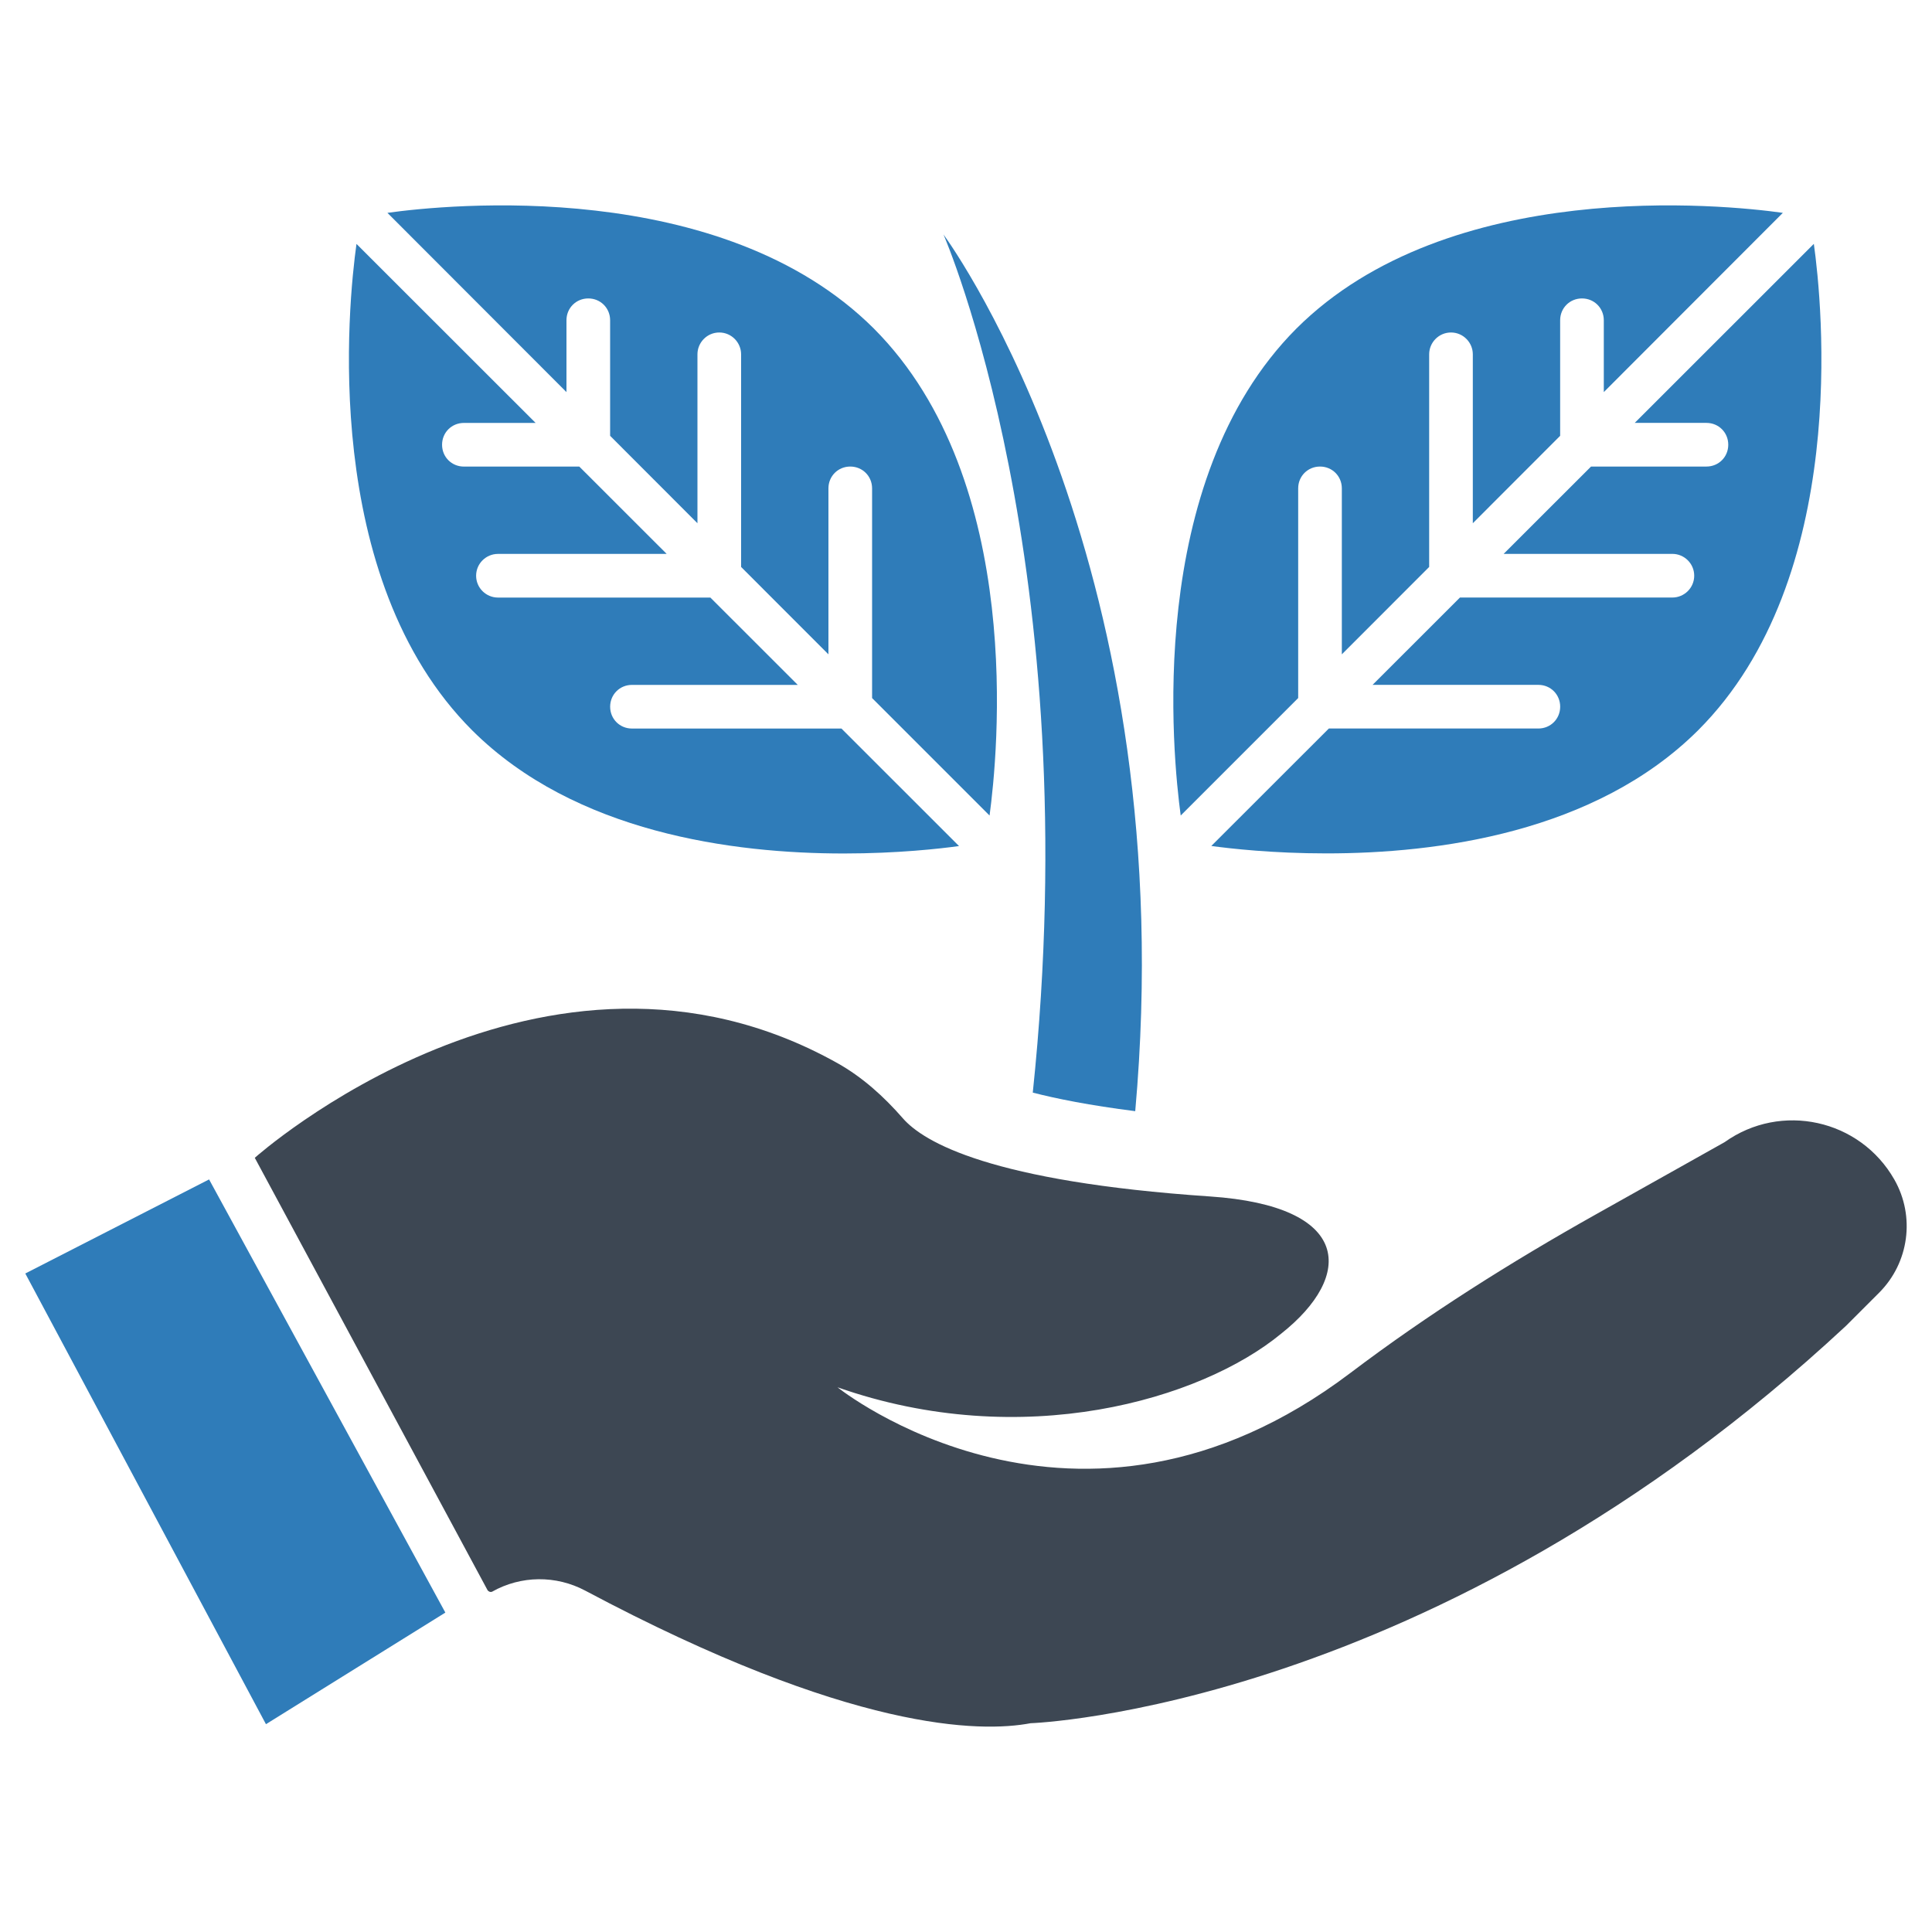
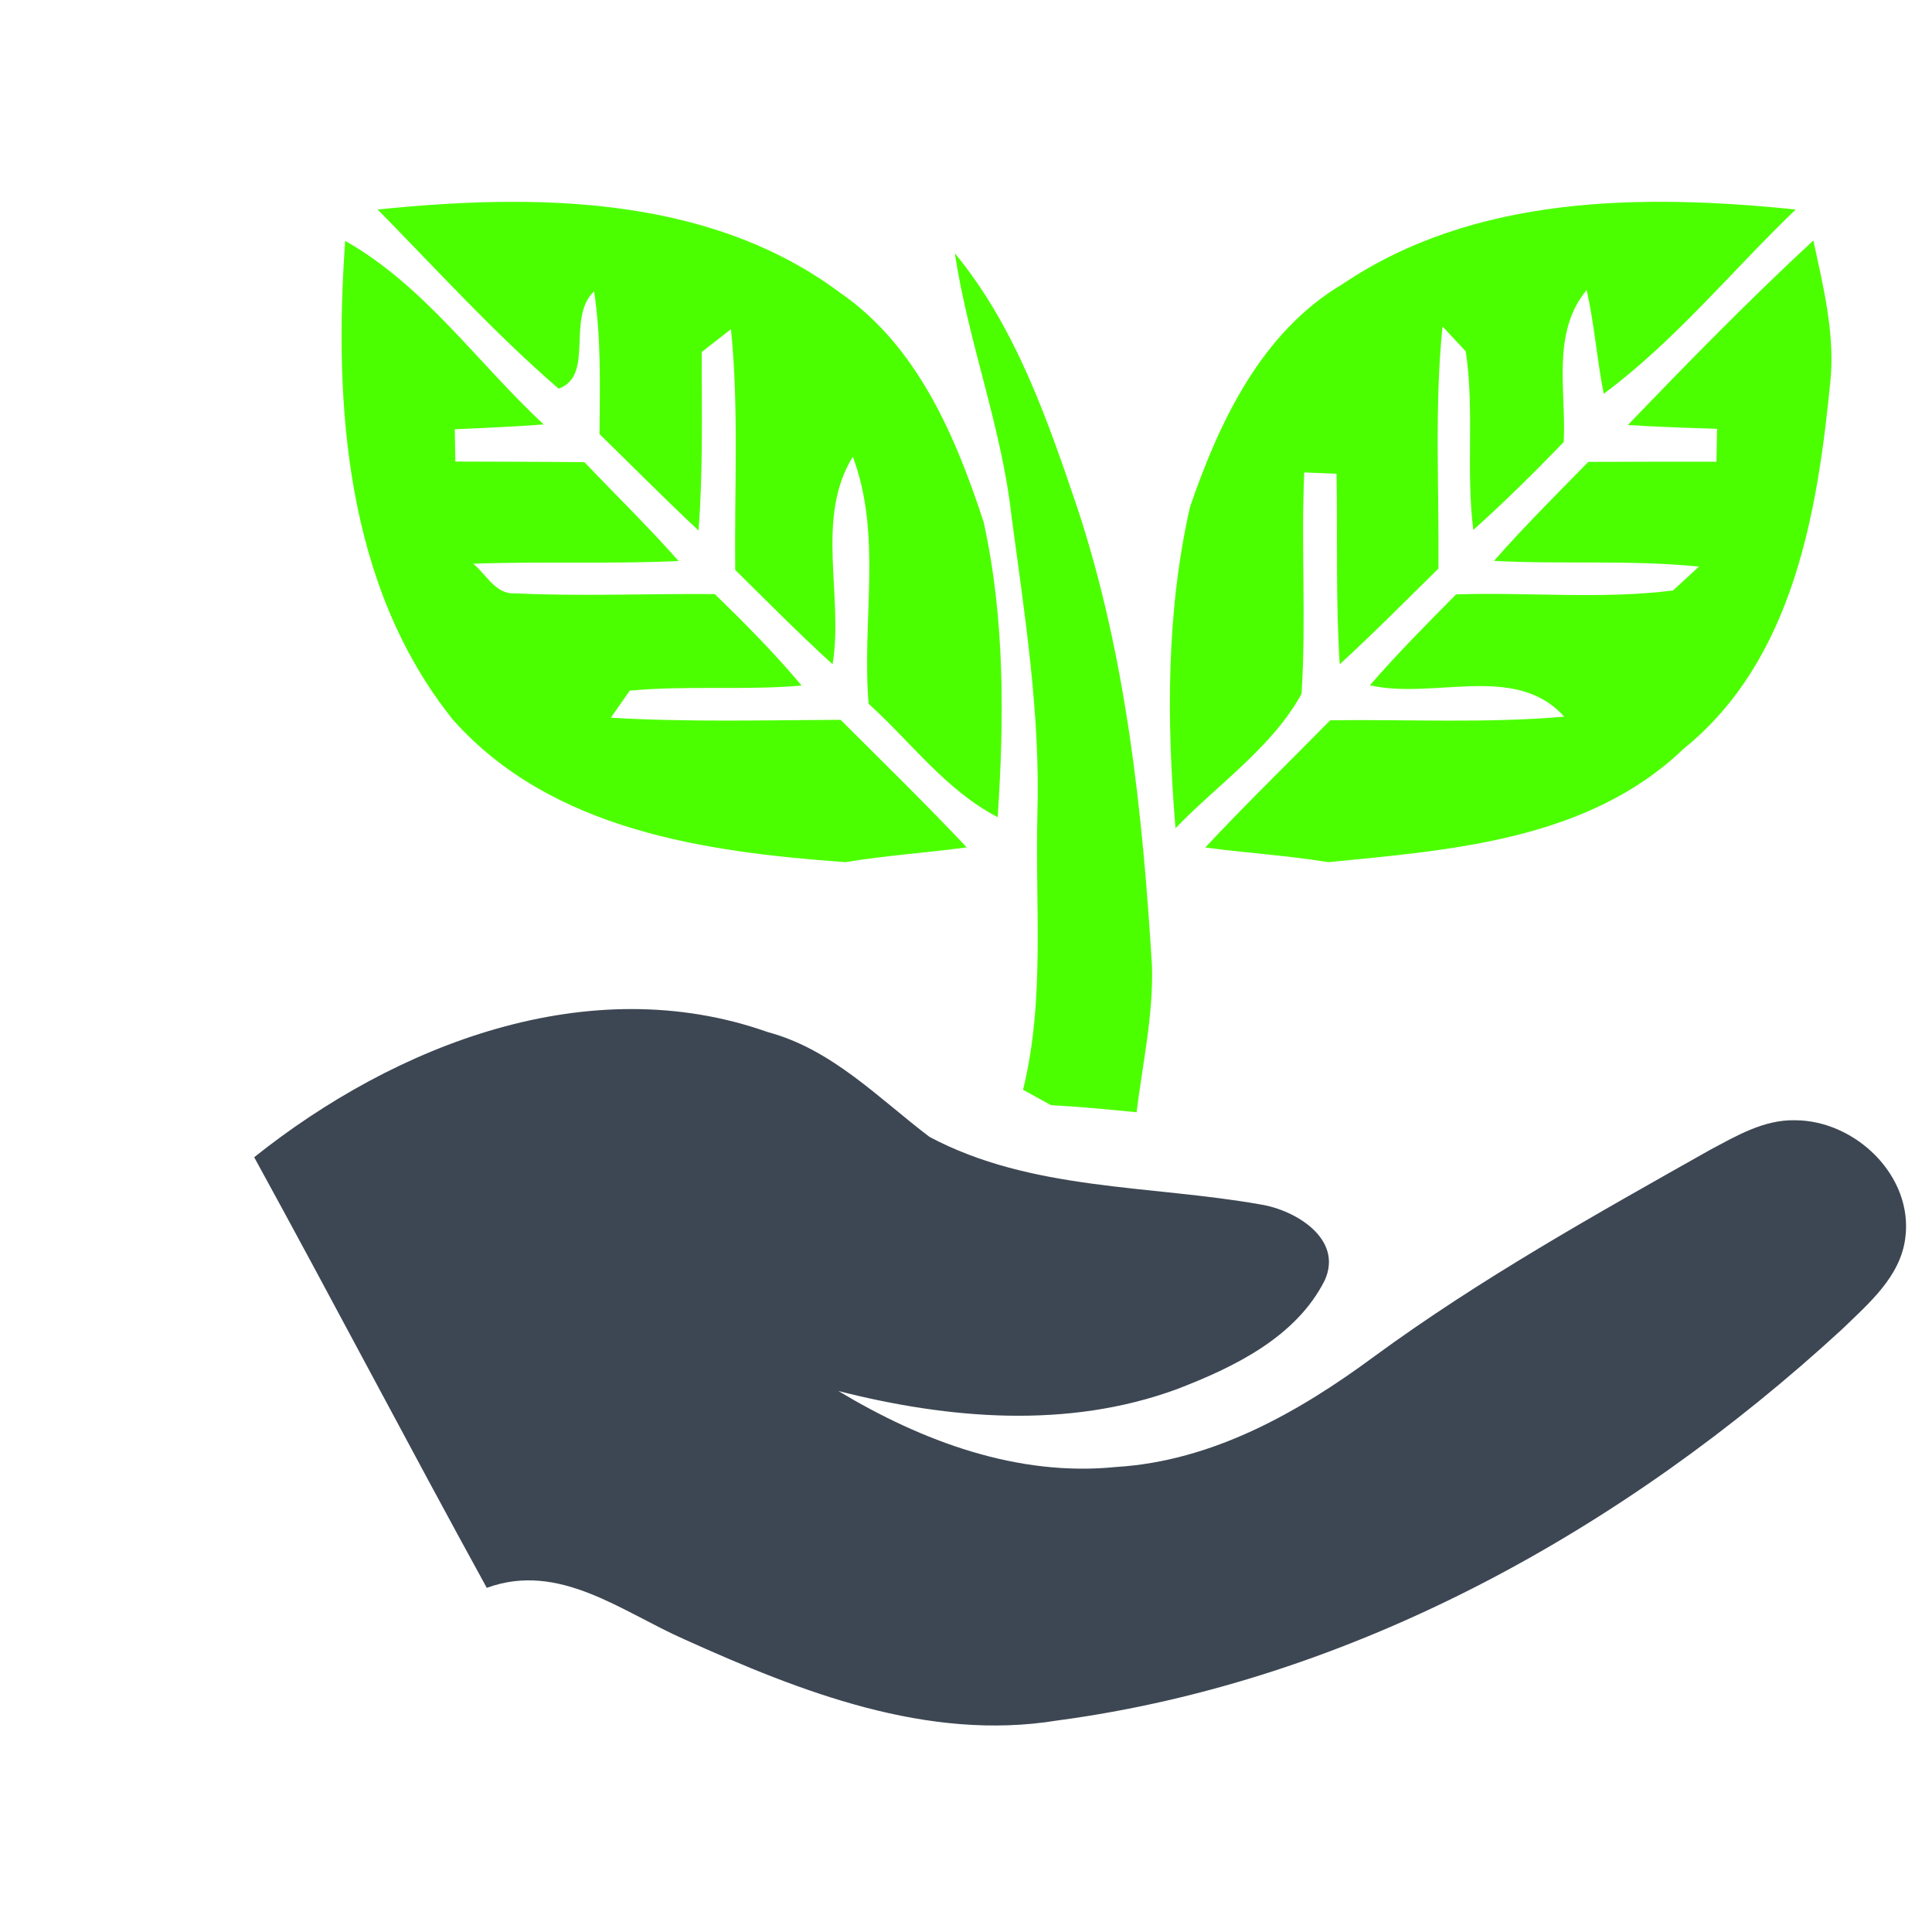
- <svg xmlns="http://www.w3.org/2000/svg" enable-background="new 0 0 64 64" id="Layer_1" version="1.1" viewBox="0 0 64 64" xml:space="preserve">
-   <g>
-     <g>
-       <path d="M16.3,52.728l0.001-0.001c0.955-0.54,2.119-0.55,3.088-0.034c8.81,4.688,13.108,4.702,14.749,4.391    c0,0,13.335-0.439,27.01-13.161l1.1-1.1c0.993-0.993,1.2-2.528,0.505-3.748v0C61.616,37.076,59,36.5,57.129,37.836l0,0l-4.26,2.39    c-2.82,1.582-5.562,3.308-8.141,5.259c-9.055,6.847-16.984,0.471-16.984,0.471c6.129,2.153,12.043,0.411,14.697-1.777    c2.426-1.921,2.343-4.228-2.361-4.545c-7.239-0.489-9.48-1.795-10.172-2.589c-0.628-0.72-1.341-1.366-2.175-1.832    C18.025,29.789,8.44,38.354,8.44,38.354l0.549,1.019l6.2,11.516l0.956,1.777C16.174,52.721,16.241,52.75,16.3,52.728l0.001,0" fill="#3D4753" />
-       <g>
-         <g>
-           <path d="M12.834,7.051c2.219,2.222,4.183,4.188,5.931,5.938v-2.38c0-0.405,0.318-0.723,0.723-0.723      c0.405,0,0.723,0.318,0.723,0.723v3.828c1.05,1.051,2.011,2.013,2.893,2.896v-5.596c0-0.391,0.318-0.723,0.723-0.723      c0.405,0,0.723,0.333,0.723,0.723v7.044c1.098,1.099,2.057,2.059,2.893,2.895v-5.498c0-0.405,0.318-0.723,0.723-0.723      c0.405,0,0.723,0.318,0.723,0.723v6.946c1.982,1.984,3.099,3.1,3.891,3.891c0-0.001,0-0.002,0.001-0.003      c0.26-1.938,1.215-11.065-3.833-16.128C23.9,5.85,14.787,6.776,12.834,7.051c-0.004,0-0.007,0.001-0.011,0.002      C12.825,7.052,12.833,7.051,12.834,7.051z" fill="#2F7CB9" />
-           <path d="M12.464,7.108c0.011-0.001,0.039-0.005,0.078-0.011C12.512,7.102,12.479,7.108,12.464,7.108z" fill="#2F7CB9" />
-           <path d="M11.854,7.779c0.004-0.023,0.005-0.034,0.007-0.048C11.86,7.743,11.857,7.761,11.854,7.779z" fill="#2F7CB9" />
-           <path d="M27.874,24.134h-6.939c-0.405,0-0.723-0.318-0.723-0.723c0-0.405,0.318-0.723,0.723-0.723h5.492      c-0.836-0.836-1.796-1.794-2.895-2.893h-7.037c-0.391,0-0.723-0.318-0.723-0.723c0-0.405,0.332-0.723,0.723-0.723h5.59      c-0.883-0.882-1.845-1.843-2.895-2.893h-3.823c-0.405,0-0.723-0.318-0.723-0.723c0-0.405,0.318-0.723,0.723-0.723h2.376      c-1.748-1.747-3.714-3.711-5.934-5.93l0-0.001c0,0,0,0.001,0,0.001c-0.275,1.968-1.215,11.066,3.833,16.114      c3.414,3.399,8.65,4.079,12.309,4.079c1.778,0,3.181-0.159,3.818-0.246C30.976,27.234,29.86,26.119,27.874,24.134z" fill="#2F7CB9" />
-         </g>
-         <g>
-           <path d="M39.113,27.015c0.792-0.791,1.908-1.907,3.891-3.891v-6.946c0-0.405,0.318-0.723,0.723-0.723      c0.405,0,0.723,0.318,0.723,0.723v5.498c0.836-0.837,1.795-1.796,2.893-2.895v-7.044c0-0.391,0.318-0.723,0.723-0.723      c0.405,0,0.723,0.333,0.723,0.723v5.596c0.882-0.883,1.843-1.845,2.893-2.896v-3.828c0-0.405,0.318-0.723,0.723-0.723      c0.405,0,0.723,0.318,0.723,0.723v2.38c1.748-1.75,3.712-3.716,5.931-5.938c0.001,0,0.009,0.001,0.011,0.002      c-0.004-0.001-0.006-0.001-0.011-0.002c-1.953-0.275-11.065-1.2-16.114,3.833c-5.048,5.063-4.094,14.19-3.833,16.128      C39.112,27.013,39.113,27.014,39.113,27.015z" fill="#2F7CB9" />
-           <path d="M59.351,7.097c0.039,0.006,0.067,0.01,0.078,0.011C59.415,7.108,59.381,7.102,59.351,7.097z" fill="#2F7CB9" />
-           <path d="M60.086,8.078c0,0,0-0.001,0-0.001L60.086,8.078c-2.22,2.219-4.186,4.183-5.934,5.931h2.376      c0.405,0,0.723,0.318,0.723,0.723c0,0.405-0.318,0.723-0.723,0.723h-3.823c-1.05,1.05-2.012,2.011-2.895,2.893h5.59      c0.391,0,0.723,0.318,0.723,0.723c0,0.405-0.332,0.723-0.723,0.723h-7.037c-1.099,1.098-2.058,2.057-2.895,2.893h5.492      c0.405,0,0.723,0.318,0.723,0.723c0,0.405-0.318,0.723-0.723,0.723H44.02c-1.986,1.985-3.103,3.1-3.894,3.891      c0.637,0.087,2.039,0.246,3.818,0.246c3.659,0,8.896-0.68,12.309-4.079C61.301,19.143,60.361,10.045,60.086,8.078z" fill="#2F7CB9" />
-           <path d="M60.039,7.779c-0.003-0.018-0.006-0.036-0.007-0.048C60.034,7.745,60.035,7.756,60.039,7.779z" fill="#2F7CB9" />
-         </g>
-       </g>
-       <path d="M34.212,36.194c0.779,0.201,1.876,0.422,3.394,0.615c1.594-17.845-5.972-28.52-6.352-29.042    C31.255,7.767,36.043,18.744,34.212,36.194z" fill="#2F7CB9" />
-     </g>
-     <polygon fill="#2F7CB9" points="6.926,39.07 14.753,53.419 8.81,57.116 0.838,42.186  " />
+ <svg xmlns="http://www.w3.org/2000/svg" width="128pt" height="128pt" viewBox="0 0 128 128" version="1.1">
+   <g id="#4cff00ff">
+     <path fill="#4cff00" opacity="1.00" d=" M 25.02 13.88 C 35.38 12.82 46.92 12.89 55.64 19.38 C 60.77 22.91 63.30 28.88 65.17 34.59 C 66.58 41.01 66.53 47.61 66.10 54.14 C 62.67 52.36 60.36 49.17 57.55 46.63 C 57.08 41.19 58.47 35.48 56.50 30.26 C 53.98 34.35 55.91 39.50 55.16 44.01 C 52.95 42.00 50.84 39.86 48.71 37.76 C 48.65 32.45 48.96 27.11 48.43 21.81 C 47.94 22.19 46.97 22.94 46.49 23.32 C 46.49 27.26 46.58 31.21 46.28 35.15 C 44.05 33.06 41.90 30.89 39.72 28.76 C 39.74 25.60 39.84 22.43 39.36 19.30 C 37.50 21.06 39.42 24.89 37.01 25.75 C 32.76 22.08 28.96 17.89 25.02 13.88 Z" />
+     <path fill="#4cff00" opacity="1.00" d=" M 88.95 18.82 C 97.72 12.90 108.82 12.84 118.97 13.88 C 114.73 17.95 110.98 22.58 106.25 26.09 C 105.80 23.81 105.63 21.48 105.12 19.21 C 102.76 22.07 103.78 25.91 103.60 29.29 C 101.66 31.29 99.69 33.25 97.61 35.11 C 97.11 31.18 97.70 27.18 97.11 23.28 C 96.72 22.86 95.95 22.04 95.57 21.63 C 95.03 26.96 95.35 32.32 95.30 37.67 C 93.13 39.80 91.00 41.96 88.76 44.01 C 88.49 39.81 88.62 35.60 88.55 31.39 C 88.01 31.37 86.95 31.32 86.41 31.30 C 86.19 36.19 86.55 41.09 86.23 45.97 C 84.27 49.53 80.68 51.96 77.88 54.87 C 77.29 47.77 77.26 40.58 78.84 33.59 C 80.79 27.91 83.58 22.00 88.95 18.82 Z" />
+     <path fill="#4cff00" opacity="1.00" d=" M 22.87 15.96 C 28.11 18.92 31.66 24.07 36.02 28.12 C 34.06 28.27 32.09 28.35 30.13 28.44 C 30.14 28.97 30.16 30.04 30.17 30.58 C 33.02 30.59 35.87 30.59 38.72 30.62 C 40.80 32.80 42.96 34.91 44.96 37.17 C 40.42 37.38 35.89 37.18 31.35 37.35 C 32.21 38.04 32.83 39.39 34.11 39.31 C 38.52 39.52 42.94 39.32 47.36 39.36 C 49.35 41.30 51.32 43.28 53.11 45.42 C 49.32 45.75 45.50 45.40 41.72 45.76 L 40.47 47.55 C 45.54 47.85 50.62 47.71 55.69 47.69 C 58.50 50.49 61.33 53.26 64.05 56.14 C 61.37 56.50 58.67 56.68 56.00 57.12 C 46.76 56.45 36.56 55.03 30.02 47.70 C 22.91 38.84 22.09 26.85 22.87 15.96 Z" />
+     <path fill="#4cff00" opacity="1.00" d=" M 107.85 28.16 C 111.85 23.99 115.90 19.86 120.14 15.93 C 120.78 18.92 121.54 21.93 121.29 25.02 C 120.44 33.83 118.86 43.71 111.53 49.62 C 105.24 55.65 96.19 56.32 88.00 57.12 C 85.29 56.68 82.56 56.51 79.85 56.15 C 82.54 53.27 85.37 50.53 88.13 47.72 C 93.30 47.65 98.48 47.93 103.63 47.48 C 100.42 43.89 94.97 46.38 90.76 45.40 C 92.57 43.31 94.52 41.35 96.47 39.38 C 101.25 39.22 106.09 39.72 110.84 39.12 C 111.27 38.72 112.13 37.93 112.56 37.54 C 108.04 37.08 103.50 37.40 98.98 37.16 C 100.97 34.89 103.12 32.76 105.23 30.60 C 108.06 30.59 110.89 30.59 113.72 30.59 C 113.73 30.04 113.75 28.95 113.76 28.41 C 111.79 28.35 109.82 28.28 107.85 28.16 Z" />
+     <path fill="#4cff00" opacity="1.00" d=" M 63.26 16.78 C 67.30 21.67 69.41 27.83 71.42 33.77 C 74.62 43.53 75.70 53.79 76.32 63.98 C 76.42 67.25 75.70 70.46 75.30 73.69 C 73.41 73.50 71.53 73.32 69.63 73.22 C 69.17 72.96 68.24 72.46 67.78 72.20 C 69.25 66.23 68.57 60.03 68.73 53.95 C 68.93 47.34 67.90 40.78 67.02 34.25 C 66.37 28.30 64.15 22.69 63.26 16.78 Z" />
+   </g>
+   <g id="#3d4753ff">
+     <path fill="#3d4753" opacity="1.00" d=" M 16.84 76.67 C 26.20 69.20 39.02 64.18 50.87 68.38 C 55.13 69.52 58.19 72.75 61.58 75.32 C 68.31 78.91 76.21 78.50 83.52 79.80 C 85.81 80.16 89.01 82.07 87.77 84.82 C 85.87 88.60 81.74 90.59 77.96 92.04 C 70.74 94.69 62.87 94.02 55.55 92.16 C 61.07 95.48 67.42 97.86 73.96 97.19 C 80.32 96.80 86.01 93.59 91.03 89.88 C 98.07 84.72 105.71 80.46 113.30 76.18 C 115.05 75.25 116.87 74.17 118.92 74.22 C 122.92 74.22 126.78 77.91 126.23 82.03 C 125.90 84.60 123.80 86.36 122.05 88.06 C 107.63 101.32 89.63 111.38 70.03 113.99 C 61.42 115.39 53.03 112.08 45.34 108.61 C 41.19 106.78 37.04 103.44 32.25 105.20 C 27.05 95.73 22.04 86.15 16.84 76.67 Z" />
  </g>
</svg>
